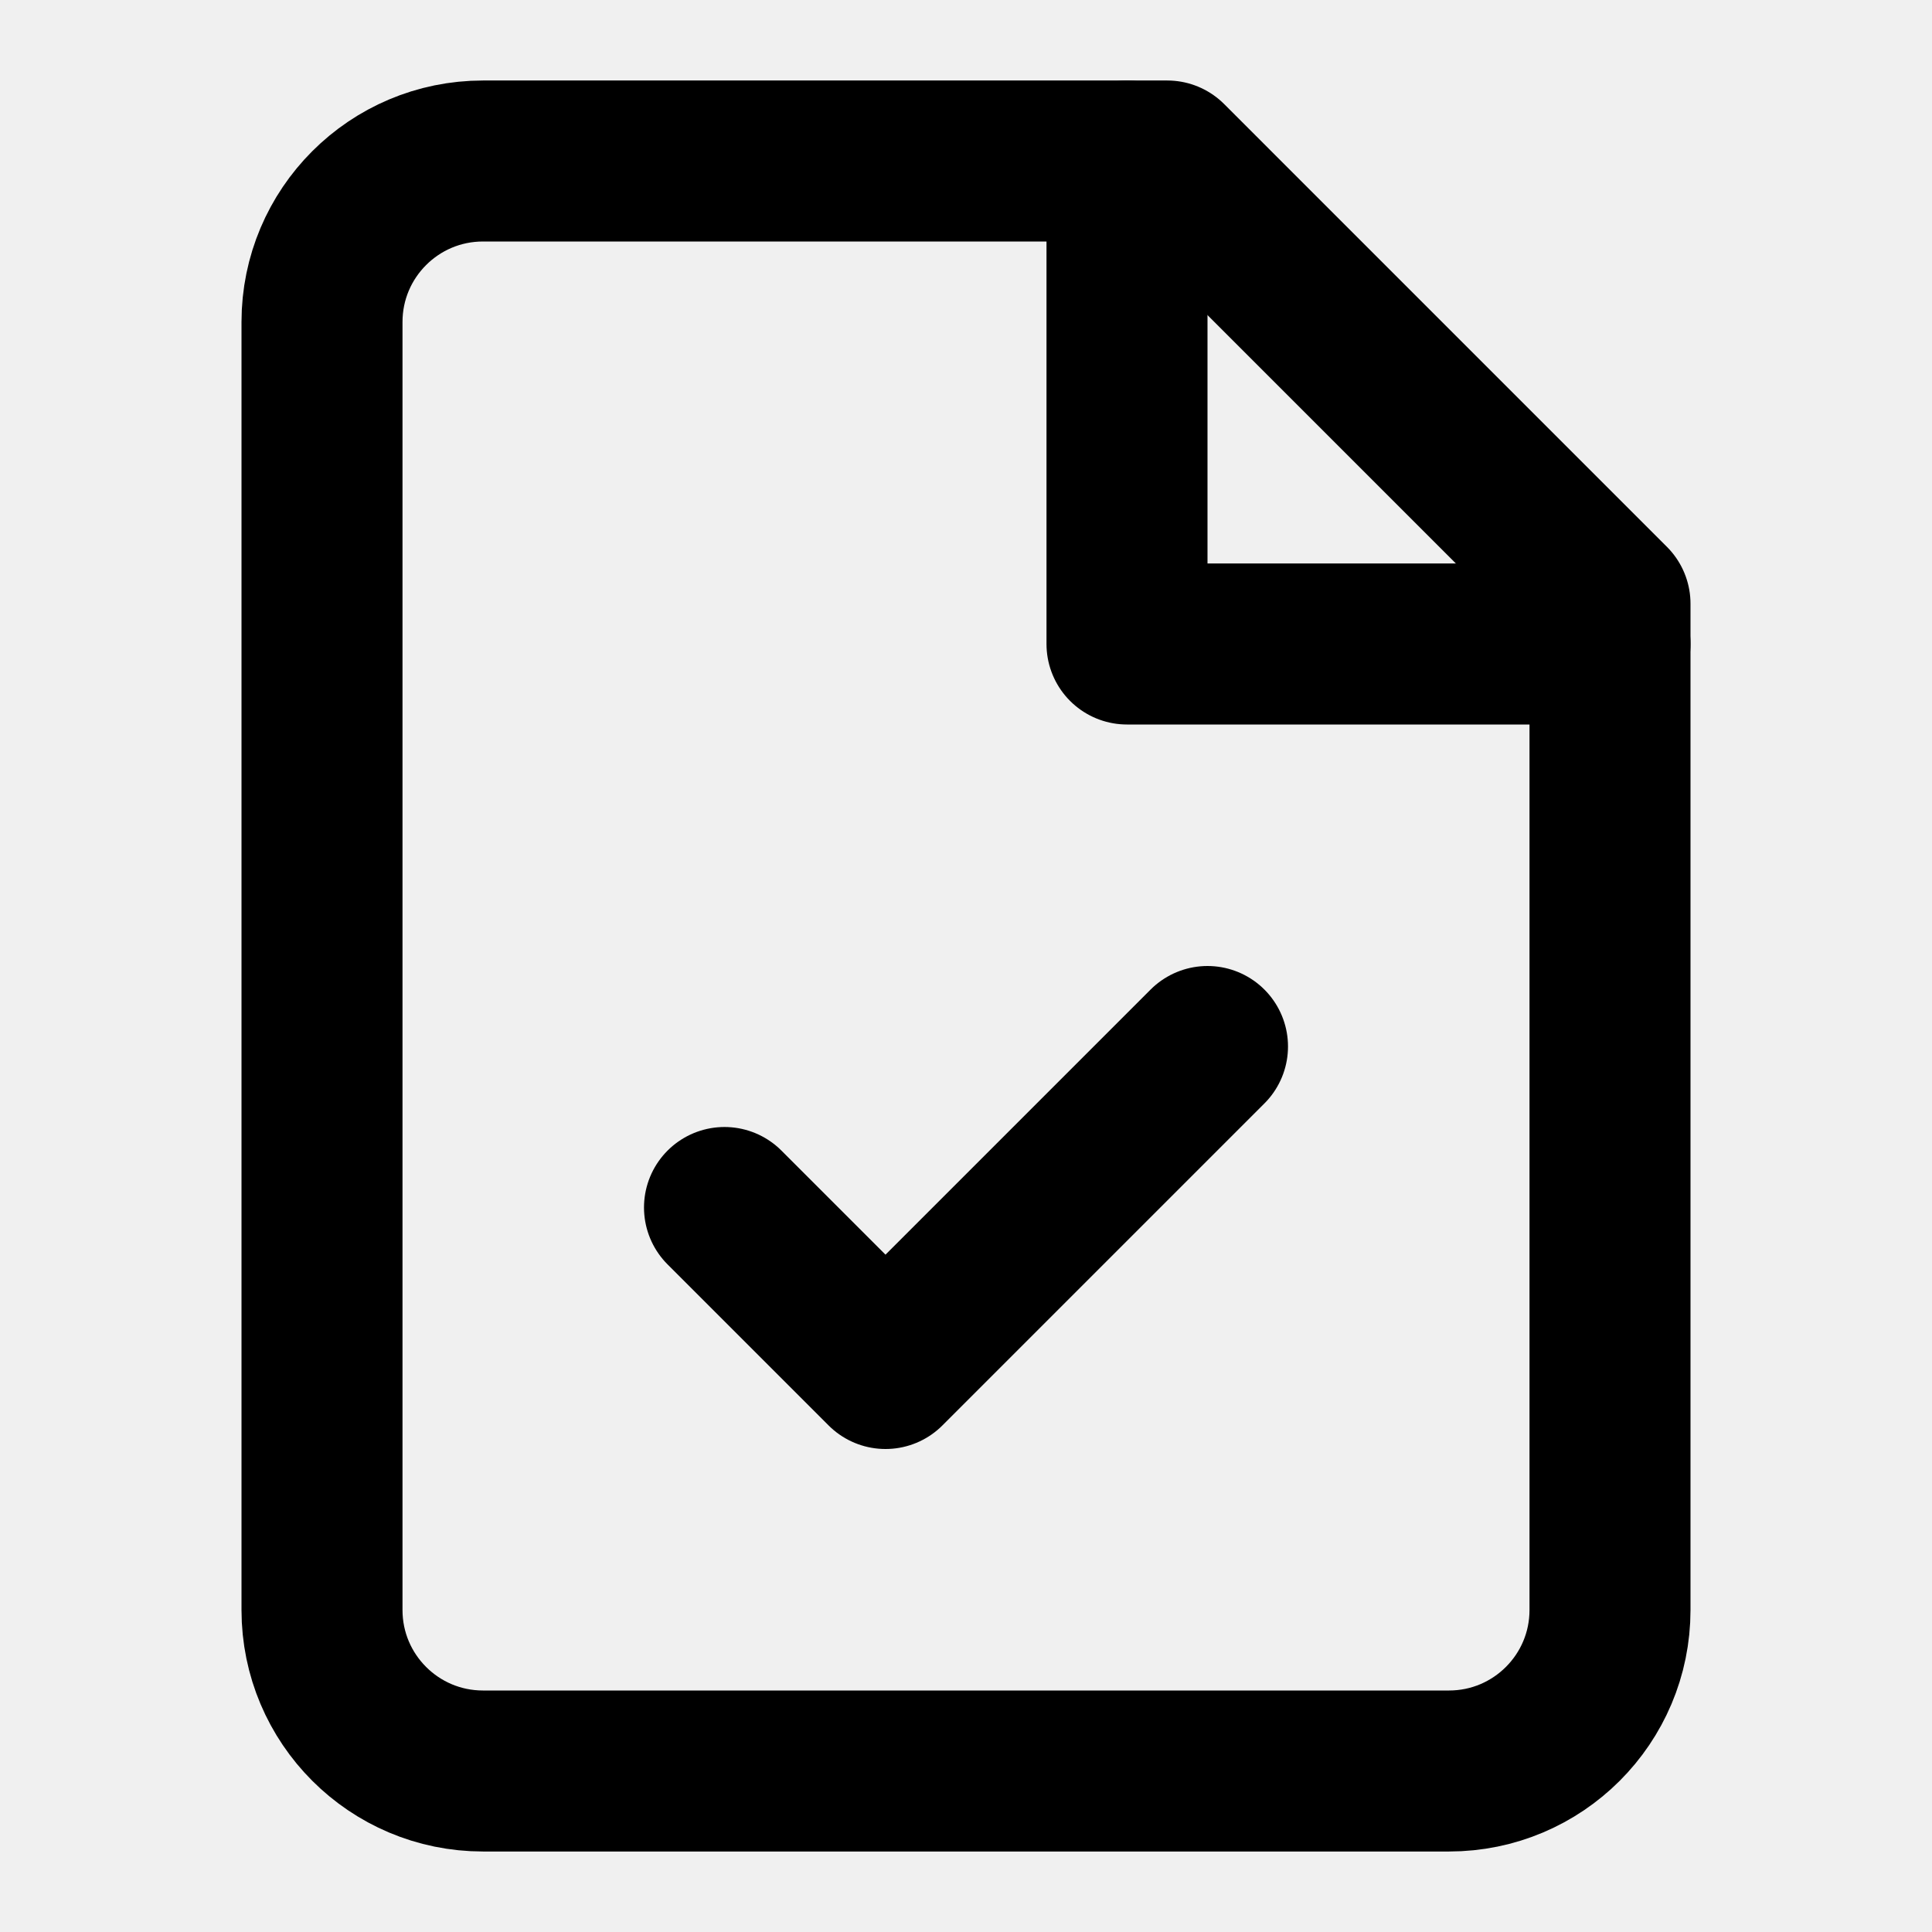
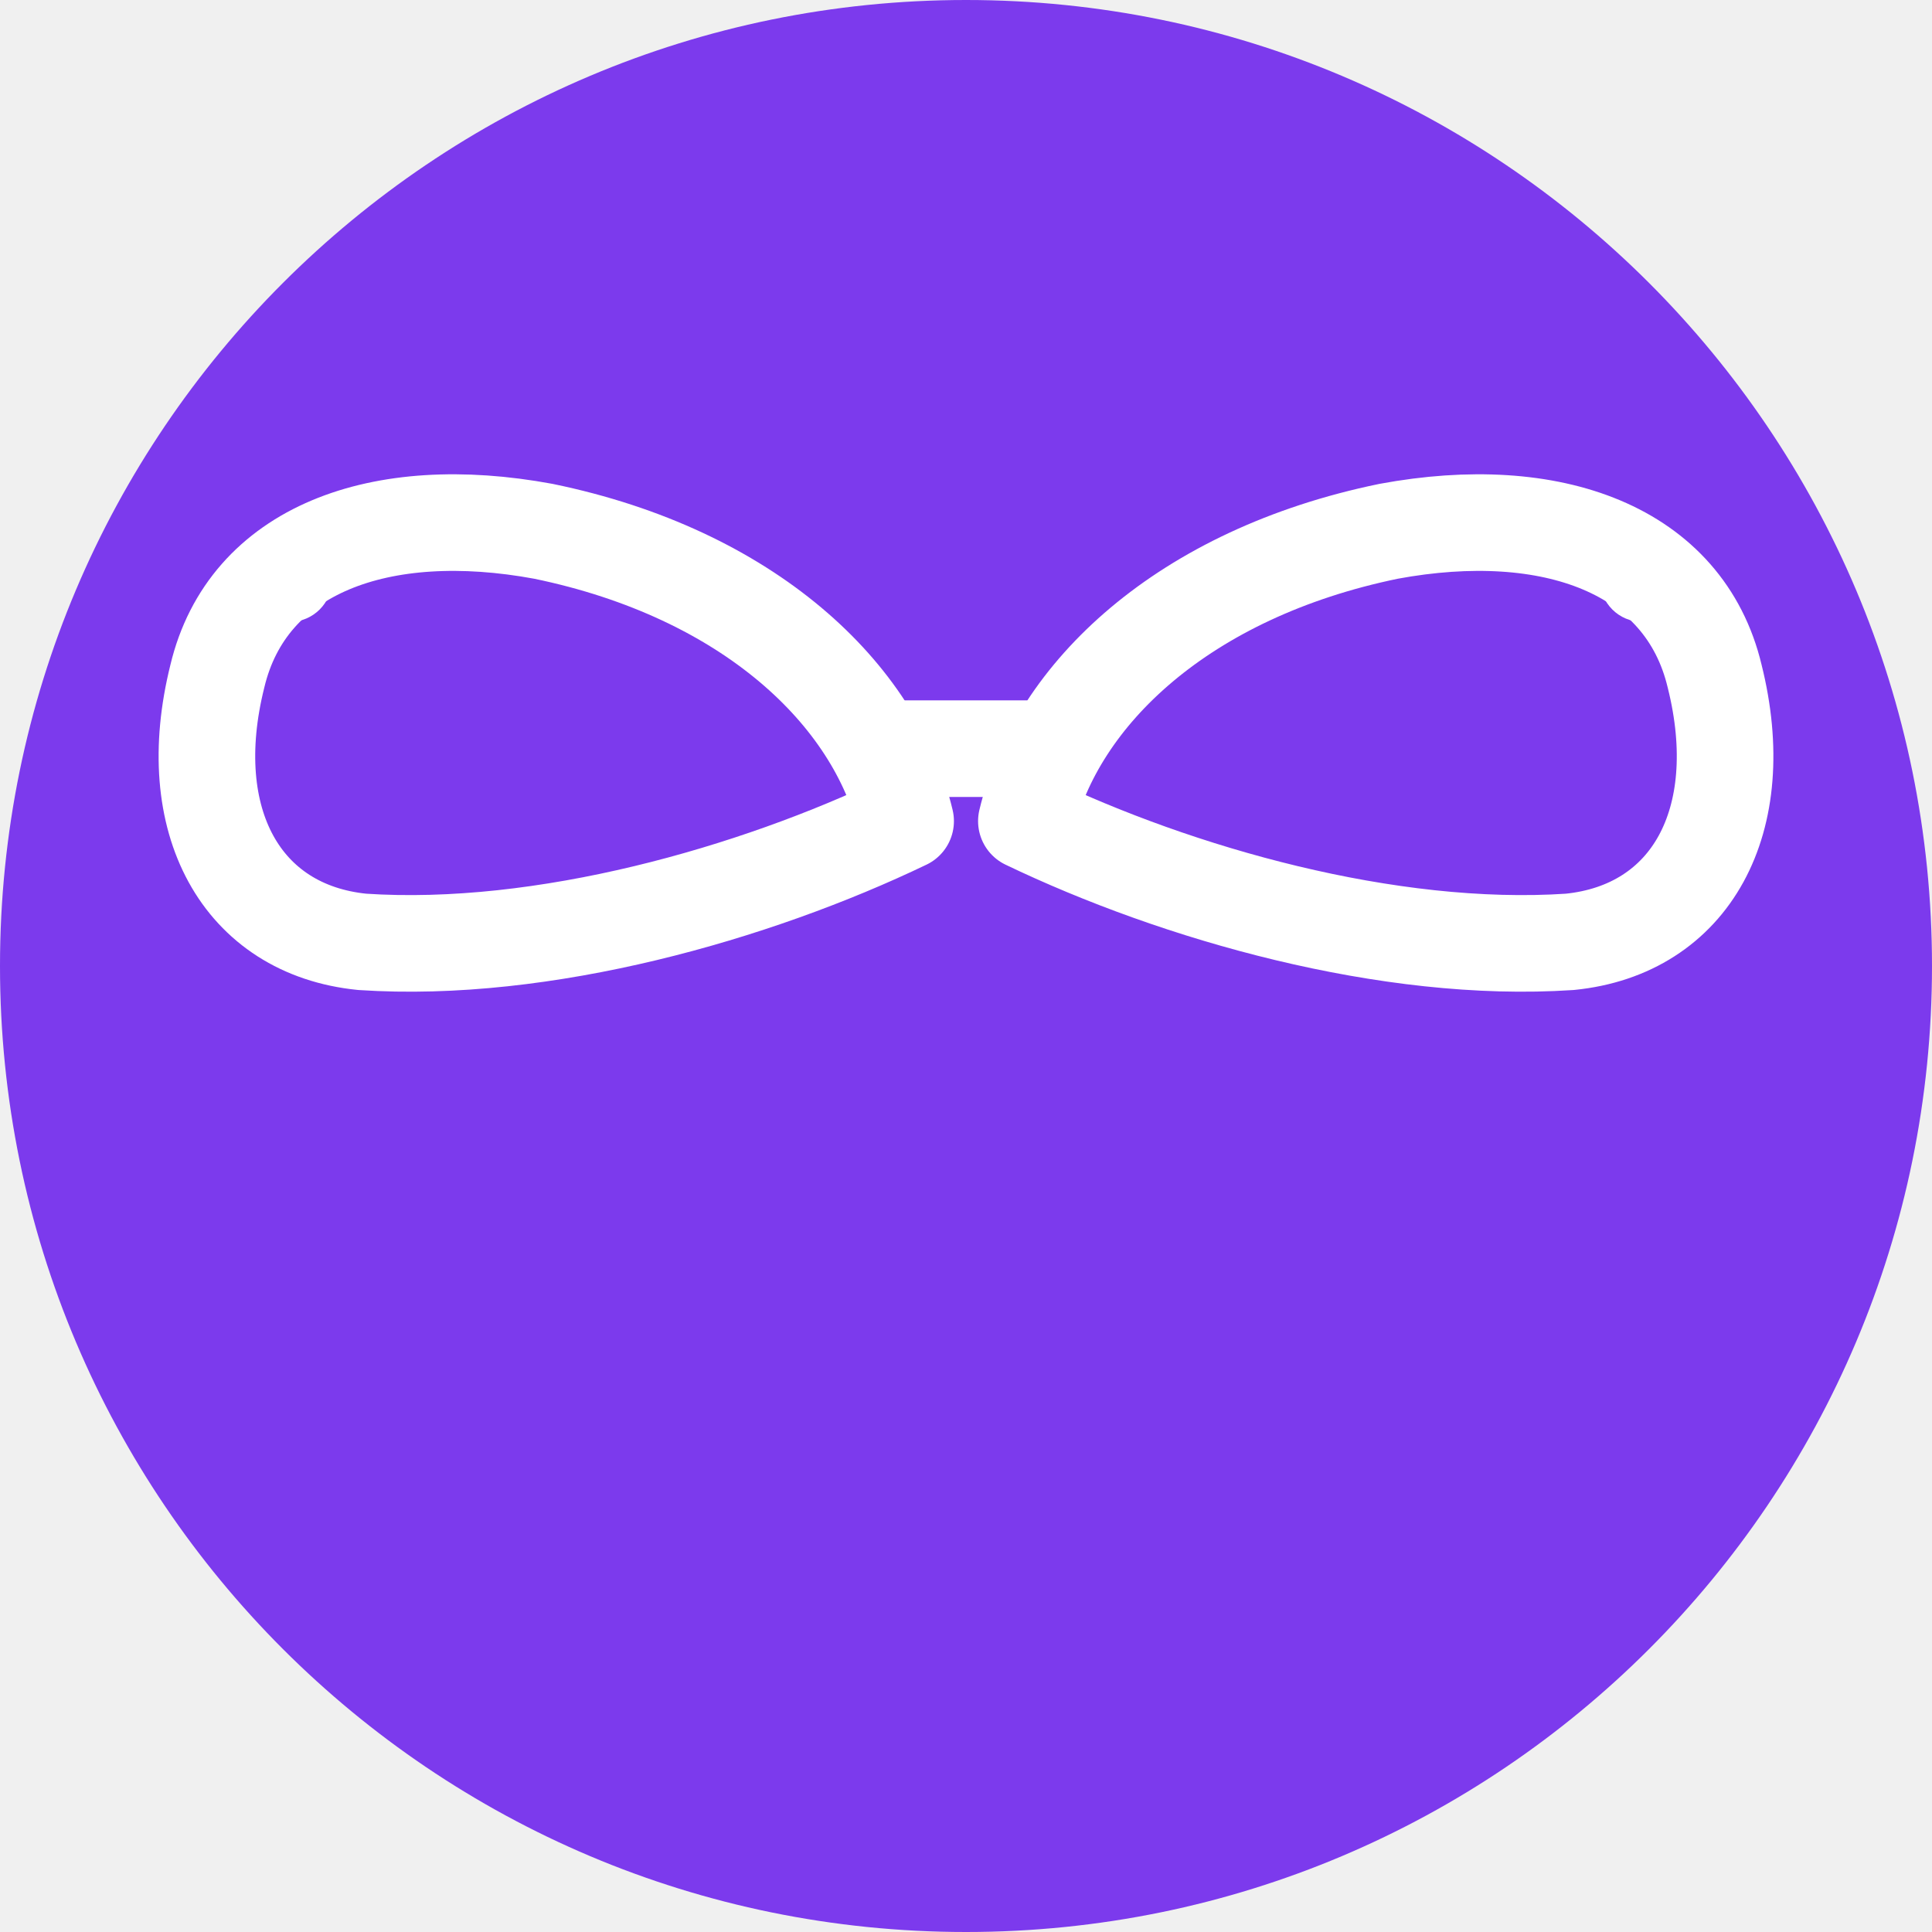
- <svg xmlns="http://www.w3.org/2000/svg" width="24" height="24" viewBox="0 0 24 24" fill="none" stroke="currentColor" stroke-width="2" stroke-linecap="round" stroke-linejoin="round">
-   <path d="M14.5 2H6a2 2 0 0 0-2 2v16a2 2 0 0 0 2 2h12a2 2 0 0 0 2-2V7.5L14.5 2z" />
-   <polyline points="14 2 14 8 20 8" />
-   <path d="m9 15 2 2 4-4" />
+ <svg xmlns="http://www.w3.org/2000/svg" viewBox="0 0 32 32" fill="none">
+   <circle cx="16" cy="16" r="16" fill="#7c3aed" />
+   <path d="M15 13.6 C 12.5 14.8, 9 15.8, 6 15.6 C 4 15.4, 3 13.6, 3.6 11.2 C 4.1 9.1, 6.3 8.3, 9 8.8 C 12.4 9.5, 14.5 11.5, 15 13.6 Z" fill="none" stroke="white" stroke-width="1.6" stroke-linecap="round" stroke-linejoin="round" />
+   <path d="M17 13.6 C 19.5 14.8, 23 15.8, 26 15.6 C 28 15.4, 29 13.6, 28.4 11.2 C 27.9 9.1, 25.7 8.3, 23 8.8 C 19.6 9.5, 17.5 11.5, 17 13.6 Z" fill="none" stroke="white" stroke-width="1.6" stroke-linecap="round" stroke-linejoin="round" />
+   <path d="M15 12.4 L17 12.4" stroke="white" stroke-width="1.6" stroke-linecap="round" />
+   <circle cx="4.8" cy="9.6" r="0.7" fill="white" />
+   <circle cx="27.2" cy="9.6" r="0.7" fill="white" />
</svg>
